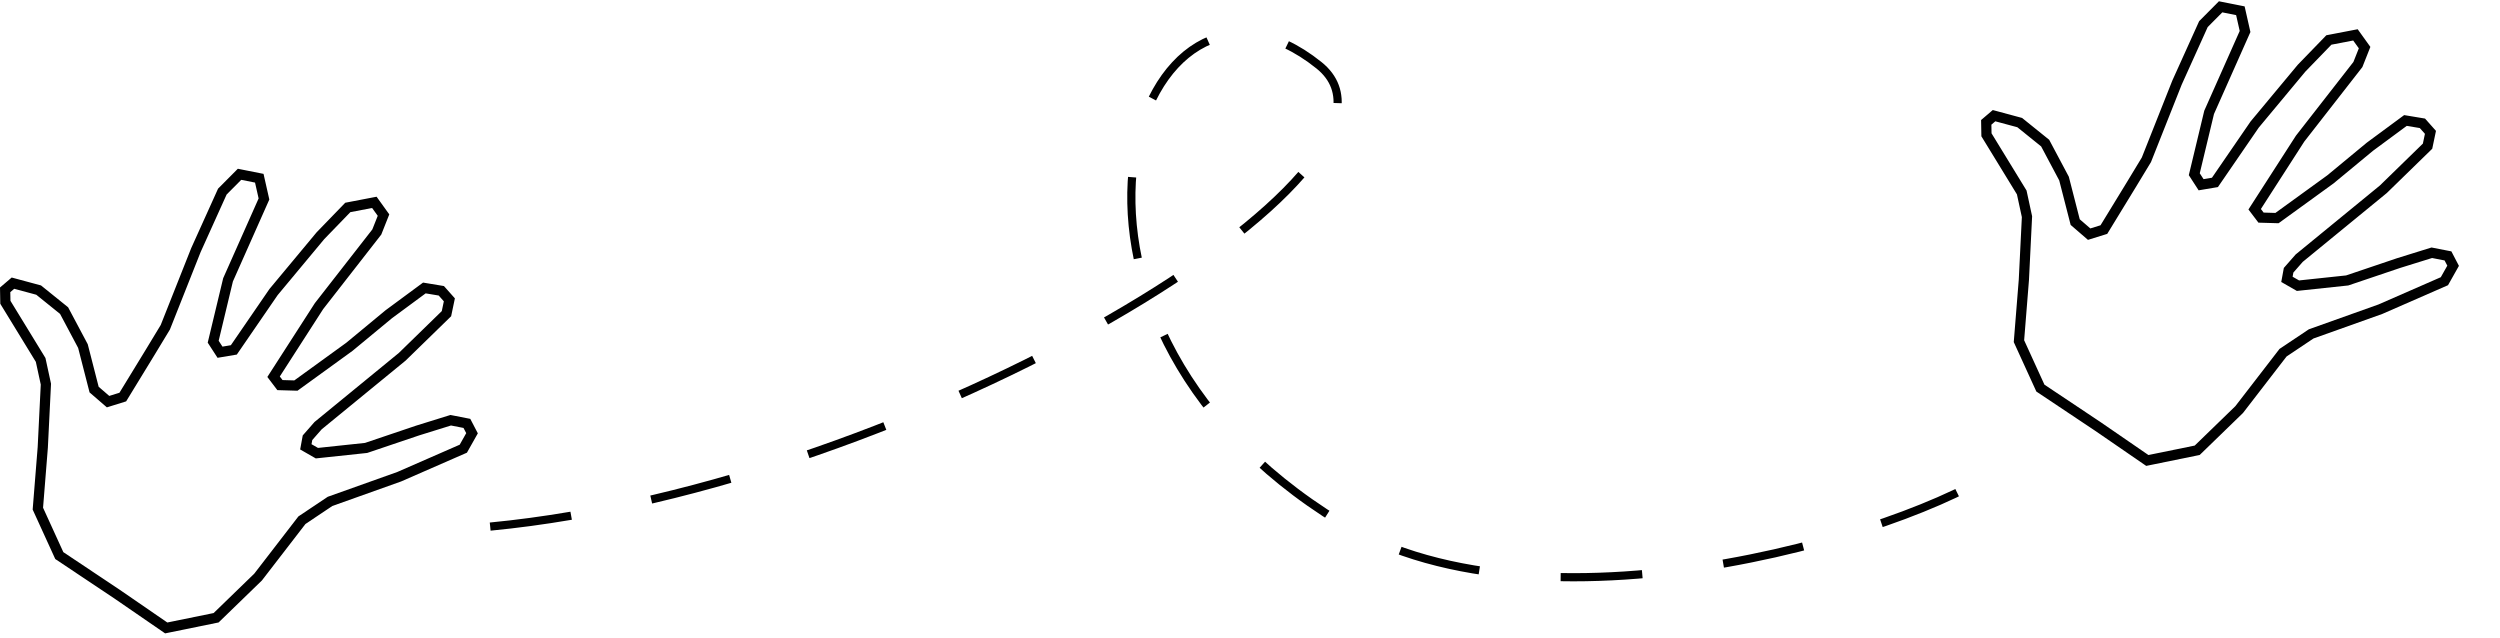
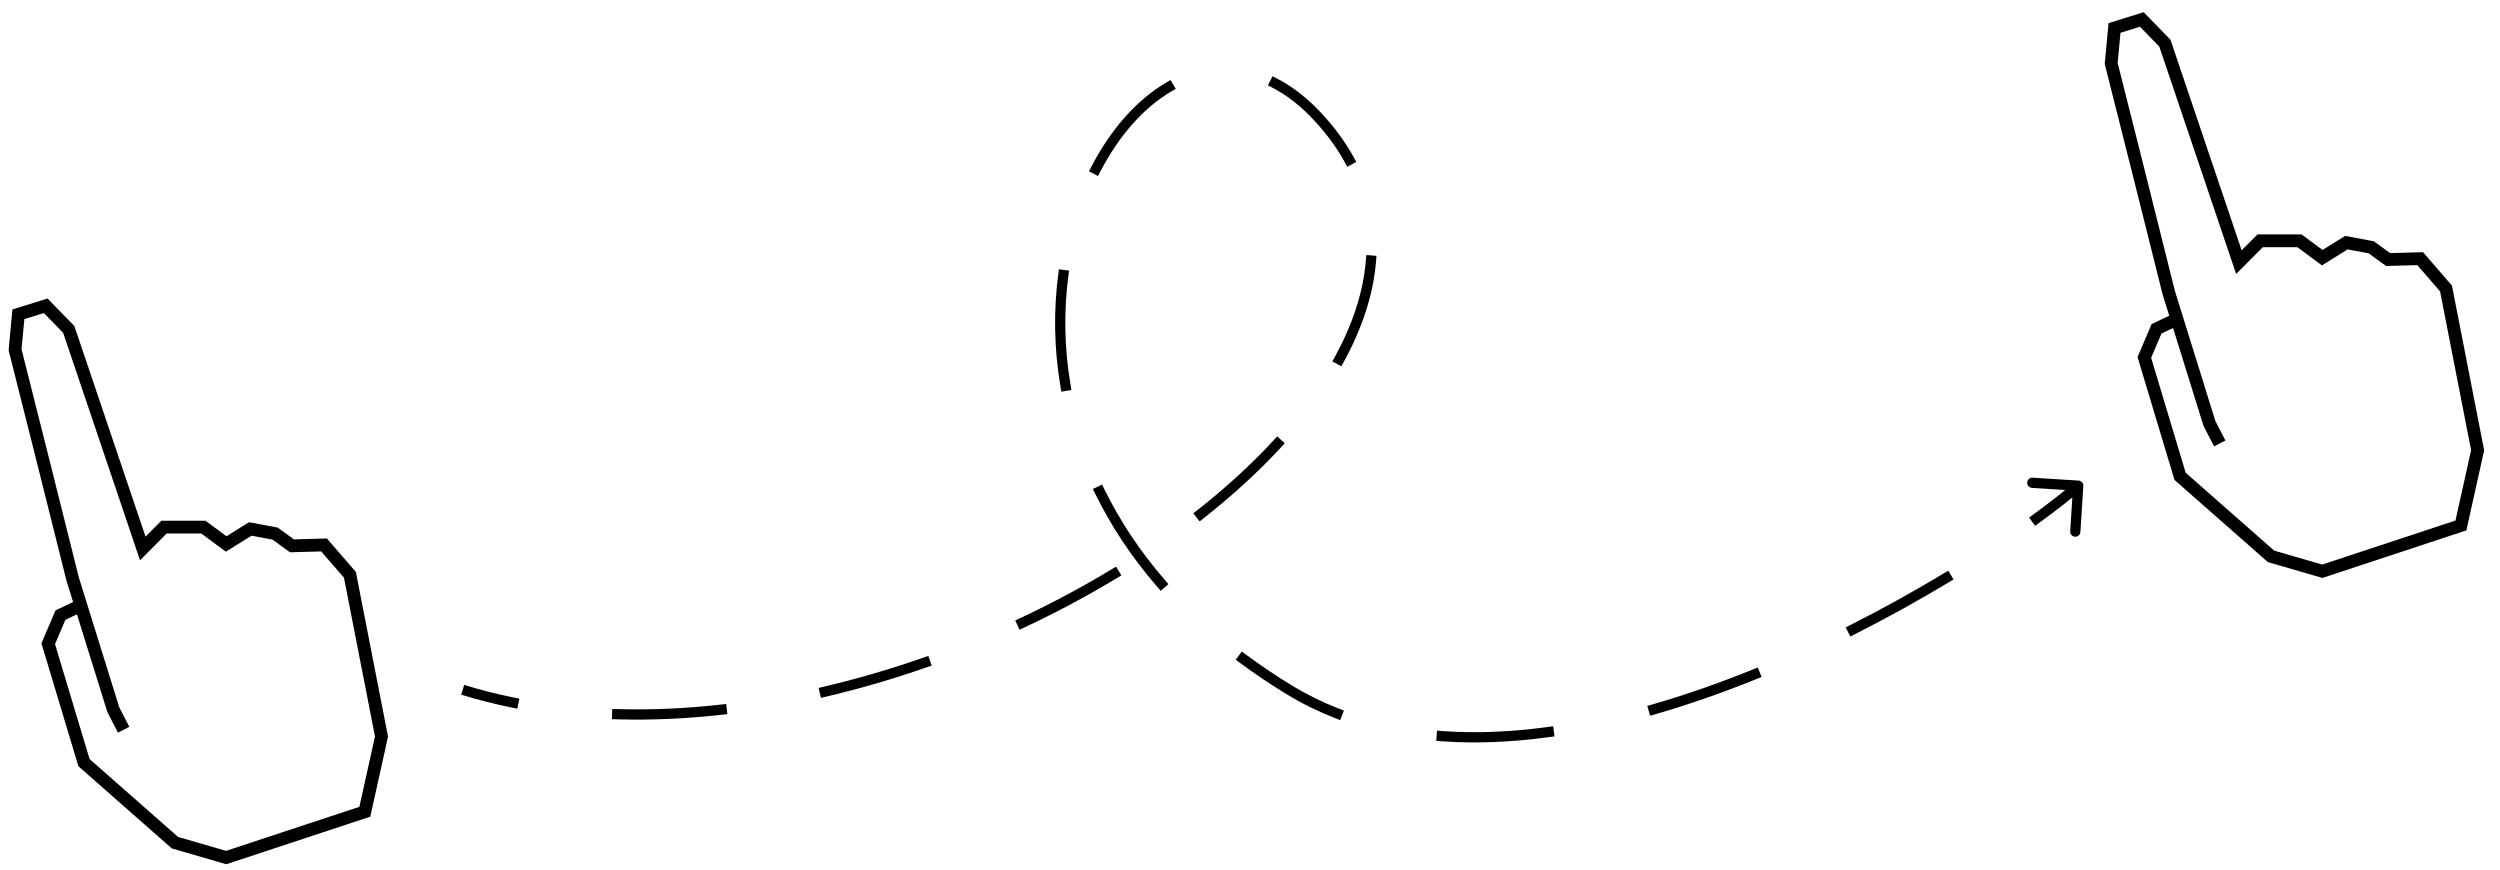
- <svg xmlns="http://www.w3.org/2000/svg" width="612" height="156" viewBox="0 0 612 156" fill="none">
-   <path fill-rule="evenodd" clip-rule="evenodd" d="M92.191 48.158L92.657 48.807L94.898 51.928L95.296 52.483L95.044 53.117L93.405 57.252L93.339 57.418L93.229 57.56L79.112 75.665L68.496 92.161L69.164 93.04L72.048 93.124L84.758 83.915L94.371 75.964L94.398 75.942L94.426 75.921L103.141 69.49L103.567 69.176L104.088 69.263L108.241 69.952L108.677 70.025L108.971 70.355L110.938 72.57L111.356 73.041L111.227 73.657L110.517 77.043L110.439 77.416L110.166 77.682L99.347 88.223L99.308 88.261L99.267 88.295L78.746 105.099L76.446 107.719L76.259 108.74L77.845 109.649L89.354 108.424L101.819 104.213L101.833 104.208L101.848 104.203L109.962 101.68L110.263 101.586L110.573 101.646L114.535 102.42L115.126 102.535L115.404 103.069L116.661 105.481L116.974 106.082L116.641 106.672L114.51 110.452L114.305 110.816L113.922 110.984L98.24 117.842L98.2 117.86L98.159 117.874L81.365 123.863L74.779 128.269L64.167 142.03L64.112 142.101L64.048 142.164L53.775 152.124L53.513 152.378L53.155 152.451L40.942 154.945L40.421 155.051L39.984 154.75L27.941 146.469L13.822 137.046L13.527 136.849L13.379 136.525L8.132 125.037L7.997 124.741L8.023 124.418L9.223 109.445L9.978 94.144L8.773 88.582L0.249 74.655L0.072 74.365L0.065 74.025L0.011 70.973L0 70.383L0.448 70L2.361 68.367L2.862 67.939L3.498 68.11L9.783 69.804L10.037 69.873L10.242 70.038L16.471 75.059L16.671 75.22L16.791 75.446L21.409 84.134L21.479 84.266L21.516 84.41L24.151 94.682L26.745 96.921L29.239 96.146L35.739 85.513L35.741 85.509L39.345 79.559L46.792 60.777L46.803 60.75L46.815 60.723L53.289 46.387L53.382 46.181L53.542 46.02L57.749 41.788L58.222 41.312L58.879 41.443L63.715 42.404L64.512 42.562L64.691 43.354L65.839 48.434L65.93 48.838L65.762 49.217L57.012 68.907L53.531 83.419L54.46 84.853L56.515 84.507L65.94 70.781L65.973 70.733L66.01 70.689L77.485 56.9L77.515 56.864L77.547 56.83L84.241 49.916L84.516 49.632L84.903 49.557L91.406 48.308L92.191 48.158ZM85.763 51.938L79.376 58.535L67.969 72.244L58.275 86.36L57.975 86.797L57.453 86.885L54.065 87.455L53.254 87.592L52.808 86.902L51.141 84.327L50.85 83.878L50.975 83.356L54.608 68.212L54.634 68.101L54.681 67.996L63.309 48.581L62.432 44.697L59.05 44.026L55.474 47.622L49.105 61.726L41.631 80.578L41.592 80.675L41.538 80.765L37.877 86.808L37.874 86.813L31.126 97.851L30.881 98.253L30.431 98.393L26.825 99.515L26.162 99.721L25.637 99.267L22.221 96.318L21.924 96.062L21.827 95.683L19.131 85.176L14.703 76.845L8.878 72.15L3.484 70.695L2.521 71.518L2.559 73.64L11.016 87.457L11.127 87.638L11.172 87.846L12.456 93.777L12.491 93.938L12.483 94.103L11.719 109.587L11.718 109.606L11.716 109.625L10.541 124.294L15.505 135.164L29.336 144.394L29.343 144.399L29.35 144.404L40.962 152.389L52.297 150.075L62.243 140.431L72.924 126.58L73.049 126.419L73.219 126.305L80.104 121.699L80.233 121.613L80.379 121.561L97.278 115.534L112.538 108.86L114.131 106.035L113.465 104.758L110.404 104.16L102.605 106.586L90.024 110.836L89.893 110.881L89.756 110.895L77.707 112.178L77.304 112.221L76.953 112.019L74.248 110.468L73.48 110.028L73.64 109.158L74.05 106.928L74.112 106.589L74.34 106.33L76.935 103.372L77.003 103.295L77.083 103.23L97.641 86.395L108.148 76.157L108.651 73.76L107.395 72.346L104.2 71.815L95.938 77.912L86.32 85.867L86.29 85.893L86.257 85.916L73.17 95.398L72.826 95.648L72.4 95.636L68.493 95.522L67.895 95.504L67.534 95.028L65.976 92.975L65.448 92.279L65.921 91.543L77.04 74.264L77.071 74.217L77.106 74.172L91.147 56.164L92.469 52.831L91.092 50.914L85.763 51.938Z" fill="black" />
-   <path d="M120 128.911C223.993 118.898 353.506 40.566 322.889 15.981C278.674 -19.522 244.433 76.919 328.165 127.924C379.097 158.95 474.228 128.432 492 112.786" stroke="black" stroke-width="2" stroke-dasharray="20 20" />
-   <path fill-rule="evenodd" clip-rule="evenodd" d="M577.162 7.158L577.628 7.807L579.868 10.928L580.267 11.483L580.015 12.117L578.376 16.252L578.31 16.418L578.2 16.56L564.083 34.665L553.467 51.161L554.135 52.04L557.019 52.124L569.729 42.915L579.342 34.964L579.369 34.942L579.396 34.921L588.112 28.49L588.537 28.176L589.059 28.262L593.212 28.952L593.648 29.025L593.942 29.355L595.909 31.57L596.327 32.041L596.198 32.657L595.488 36.043L595.409 36.416L595.137 36.682L584.318 47.223L584.279 47.261L584.237 47.295L563.717 64.099L561.417 66.719L561.229 67.74L562.816 68.649L574.325 67.424L586.79 63.212L586.804 63.208L586.818 63.203L594.933 60.68L595.234 60.586L595.544 60.646L599.506 61.42L600.096 61.535L600.375 62.069L601.632 64.481L601.945 65.082L601.612 65.672L599.481 69.452L599.276 69.816L598.893 69.984L583.21 76.842L583.17 76.859L583.129 76.874L566.336 82.863L559.75 87.269L549.138 101.03L549.083 101.101L549.018 101.164L538.746 111.124L538.483 111.378L538.126 111.451L525.913 113.945L525.392 114.051L524.954 113.75L512.912 105.469L498.793 96.046L498.497 95.849L498.35 95.525L493.103 84.037L492.968 83.741L492.994 83.418L494.194 68.445L494.949 53.144L493.744 47.582L485.22 33.655L485.042 33.365L485.036 33.025L484.981 29.973L484.971 29.383L485.419 29L487.332 27.366L487.833 26.939L488.469 27.11L494.753 28.804L495.007 28.873L495.212 29.038L501.442 34.059L501.641 34.22L501.761 34.446L506.379 43.134L506.449 43.266L506.486 43.41L509.122 53.682L511.716 55.921L514.21 55.146L520.709 44.513L520.712 44.509L524.316 38.559L531.762 19.777L531.773 19.75L531.785 19.723L538.26 5.387L538.353 5.181L538.513 5.02L542.72 0.788L543.192 0.312L543.85 0.443L548.686 1.404L549.483 1.562L549.662 2.354L550.81 7.434L550.901 7.838L550.733 8.217L541.983 27.907L538.501 42.419L539.43 43.853L541.485 43.508L550.911 29.781L550.944 29.733L550.981 29.689L562.455 15.9L562.485 15.864L562.518 15.83L569.212 8.916L569.486 8.632L569.874 8.557L576.377 7.308L577.162 7.158ZM570.733 10.938L564.347 17.535L552.939 31.244L543.246 45.36L542.946 45.797L542.423 45.885L539.035 46.455L538.225 46.592L537.778 45.902L536.112 43.327L535.82 42.878L535.945 42.356L539.578 27.212L539.605 27.101L539.652 26.996L548.28 7.581L547.402 3.698L544.02 3.026L540.445 6.622L534.076 20.726L526.601 39.578L526.563 39.675L526.509 39.765L522.848 45.808L522.845 45.813L516.097 56.851L515.851 57.253L515.402 57.393L511.795 58.515L511.133 58.721L510.607 58.267L507.192 55.318L506.895 55.062L506.798 54.683L504.102 44.176L499.674 35.845L493.848 31.149L488.454 29.695L487.491 30.518L487.53 32.64L495.987 46.458L496.098 46.638L496.142 46.846L497.427 52.777L497.462 52.938L497.454 53.103L496.69 68.587L496.689 68.606L496.687 68.625L495.512 83.294L500.476 94.164L514.307 103.394L514.314 103.399L514.321 103.404L525.933 111.389L537.268 109.075L547.213 99.431L557.895 85.581L558.02 85.419L558.19 85.305L565.075 80.699L565.204 80.613L565.35 80.561L582.249 74.534L597.508 67.86L599.101 65.035L598.436 63.758L595.374 63.16L587.575 65.586L574.994 69.836L574.864 69.88L574.727 69.895L562.677 71.178L562.275 71.221L561.923 71.019L559.218 69.468L558.451 69.028L558.611 68.158L559.02 65.928L559.083 65.589L559.31 65.33L561.906 62.372L561.974 62.295L562.053 62.23L582.612 45.395L593.119 35.157L593.622 32.76L592.366 31.346L589.171 30.815L580.909 36.912L571.291 44.867L571.26 44.893L571.228 44.916L558.141 54.398L557.796 54.648L557.371 54.636L553.464 54.522L552.866 54.505L552.505 54.028L550.947 51.975L550.419 51.279L550.892 50.543L562.011 33.264L562.041 33.217L562.076 33.172L576.118 15.164L577.439 11.831L576.063 9.914L570.733 10.938Z" fill="black" />
+ <svg xmlns="http://www.w3.org/2000/svg" width="489" height="170" viewBox="0 0 489 170" fill="none">
+   <path d="M15.815 118.412L11.824 120.31L9.433 125.912L16.428 149.175L34.218 164.828L44.236 167.738L71.36 158.778L74.623 144.064L68.441 112.43L63.382 106.589L57.111 106.766L53.813 104.371L48.95 103.462L44.236 106.402L39.776 103.102L32.081 103.102L27.927 107.276L13.45 64.437L8.94 59.809L3.6 61.47L2.948 68.413L8.229 89.358L14.21 113.253L22.166 138.823L24.184 142.739" stroke="black" stroke-width="2.5" />
+   <path d="M425.815 62.412L421.824 64.31L419.433 69.912L426.428 93.175L444.218 108.828L454.236 111.738L481.36 102.778L484.623 88.064L478.441 56.43L473.382 50.589L467.111 50.766L463.813 48.371L458.95 47.462L454.236 50.402L449.776 47.102L442.081 47.102L437.927 51.276L423.45 8.437L418.94 3.809L413.6 5.47L412.948 12.413L418.229 33.358L424.21 57.253L432.166 82.823L434.184 86.739" stroke="black" stroke-width="2.5" />
+   <path d="M257.889 22.982L258.624 22.303L257.889 22.982ZM252.165 134.925L251.645 135.779L252.165 134.925ZM407.498 95.064C407.533 94.513 407.115 94.038 406.563 94.003L397.582 93.432C397.03 93.397 396.555 93.815 396.52 94.366C396.485 94.917 396.904 95.392 397.455 95.428L405.439 95.936L404.931 103.919C404.896 104.471 405.314 104.946 405.865 104.981C406.416 105.016 406.892 104.597 406.927 104.046L407.498 95.064ZM100.21 138.42L101.19 138.618L101.587 136.658L100.607 136.46L100.21 138.42ZM120.752 138.701L119.752 138.673L119.696 140.672L120.696 140.701L120.752 138.701ZM141.278 139.798L142.272 139.687L142.05 137.699L141.056 137.811L141.278 139.798ZM161.091 134.327L160.118 134.555L160.574 136.502L161.547 136.274L161.091 134.327ZM181.295 130.515L182.239 130.185L181.579 128.297L180.635 128.627L181.295 130.515ZM199.487 120.938L198.582 121.363L199.43 123.174L200.336 122.749L199.487 120.938ZM218.479 113.059L219.334 112.541L218.298 110.831L217.443 111.349L218.479 113.059ZM234.196 99.798L233.41 100.416L234.647 101.988L235.433 101.369L234.196 99.798ZM250.621 87.44L251.299 86.704L249.828 85.349L249.15 86.085L250.621 87.44ZM261.09 69.819L260.609 70.695L262.363 71.657L262.844 70.78L261.09 69.819ZM269.161 51.037L269.241 50.04L267.247 49.881L267.168 50.878L269.161 51.037ZM263.056 31.754L263.538 32.63L265.29 31.664L264.807 30.788L263.056 31.754ZM249.805 15.373L248.916 14.914L247.999 16.691L248.887 17.15L249.805 15.373ZM229.111 17.881L229.973 17.375L228.961 15.65L228.099 16.156L229.111 17.881ZM213.457 32.624L212.997 33.511L214.772 34.432L215.233 33.544L213.457 32.624ZM208.98 53.923L209.112 52.932L207.129 52.668L206.998 53.66L208.98 53.923ZM207.432 75.629L207.6 76.615L209.572 76.279L209.404 75.294L207.432 75.629ZM216.003 95.669L215.564 94.771L213.767 95.65L214.207 96.548L216.003 95.669ZM226.385 114.813L227.04 115.568L228.551 114.257L227.895 113.502L226.385 114.813ZM243.702 128.031L242.899 127.434L241.707 129.04L242.51 129.636L243.702 128.031ZM261.208 140.492L262.14 140.854L262.864 138.989L261.932 138.627L261.208 140.492ZM282.074 142.994L281.077 142.922L280.933 144.917L281.93 144.989L282.074 142.994ZM303.076 144.171L304.066 144.035L303.795 142.053L302.804 142.189L303.076 144.171ZM323.169 137.799L322.208 138.076L322.761 139.998L323.722 139.721L323.169 137.799ZM343.642 132.79L344.569 132.415L343.818 130.561L342.891 130.937L343.642 132.79ZM361.912 122.266L361.019 122.717L361.921 124.502L362.814 124.051L361.912 122.266ZM381.254 113.854L382.111 113.338L381.08 111.624L380.223 112.14L381.254 113.854ZM397.697 100.644L396.888 101.232L398.063 102.85L398.872 102.263L397.697 100.644ZM90.205 135.88C93.477 136.89 96.816 137.734 100.21 138.42L100.607 136.46C97.275 135.786 94 134.959 90.795 133.969L90.205 135.88ZM120.696 140.701C127.477 140.892 134.368 140.572 141.278 139.798L141.056 137.811C134.23 138.575 127.433 138.89 120.752 138.701L120.696 140.701ZM161.547 136.274C168.217 134.712 174.826 132.775 181.295 130.515L180.635 128.627C174.231 130.865 167.689 132.782 161.091 134.327L161.547 136.274ZM200.336 122.749C206.649 119.791 212.727 116.542 218.479 113.059L217.443 111.349C211.753 114.794 205.738 118.01 199.487 120.938L200.336 122.749ZM235.433 101.369C241.077 96.926 246.184 92.256 250.621 87.44L249.15 86.085C244.794 90.813 239.767 95.413 234.196 99.798L235.433 101.369ZM262.844 70.78C266.424 64.249 268.638 57.605 269.161 51.037L267.168 50.878C266.671 57.108 264.565 63.479 261.09 69.819L262.844 70.78ZM264.807 30.788C263.202 27.875 261.149 25.041 258.624 22.303L257.154 23.66C259.578 26.288 261.534 28.992 263.056 31.754L264.807 30.788ZM258.624 22.303C255.777 19.218 252.817 16.928 249.805 15.373L248.887 17.15C251.662 18.583 254.44 20.719 257.154 23.66L258.624 22.303ZM228.099 16.156C222.323 19.544 217.244 25.323 213.457 32.624L215.233 33.544C218.892 26.489 223.737 21.034 229.111 17.881L228.099 16.156ZM206.998 53.66C206.078 60.59 206.137 68.021 207.432 75.629L209.404 75.294C208.143 67.888 208.086 60.659 208.98 53.923L206.998 53.66ZM214.207 96.548C217.254 102.774 221.268 108.92 226.385 114.813L227.895 113.502C222.891 107.739 218.973 101.738 216.003 95.669L214.207 96.548ZM242.51 129.636C245.359 131.752 248.401 133.803 251.645 135.779L252.685 134.071C249.493 132.126 246.501 130.109 243.702 128.031L242.51 129.636ZM251.645 135.779C254.717 137.65 257.912 139.212 261.208 140.492L261.932 138.627C258.742 137.389 255.653 135.879 252.685 134.071L251.645 135.779ZM281.93 144.989C288.827 145.488 295.927 145.151 303.076 144.171L302.804 142.189C295.769 143.154 288.81 143.481 282.074 142.994L281.93 144.989ZM323.722 139.721C330.484 137.777 337.167 135.413 343.642 132.79L342.891 130.937C336.472 133.537 329.855 135.877 323.169 137.799L323.722 139.721ZM362.814 124.051C369.446 120.699 375.654 117.225 381.254 113.854L380.223 112.14C374.661 115.488 368.497 118.938 361.912 122.266L362.814 124.051ZM398.872 102.263C402.36 99.731 405.171 97.504 407.161 95.751L405.839 94.25C403.911 95.948 401.153 98.135 397.697 100.644L398.872 102.263Z" fill="black" />
</svg>
